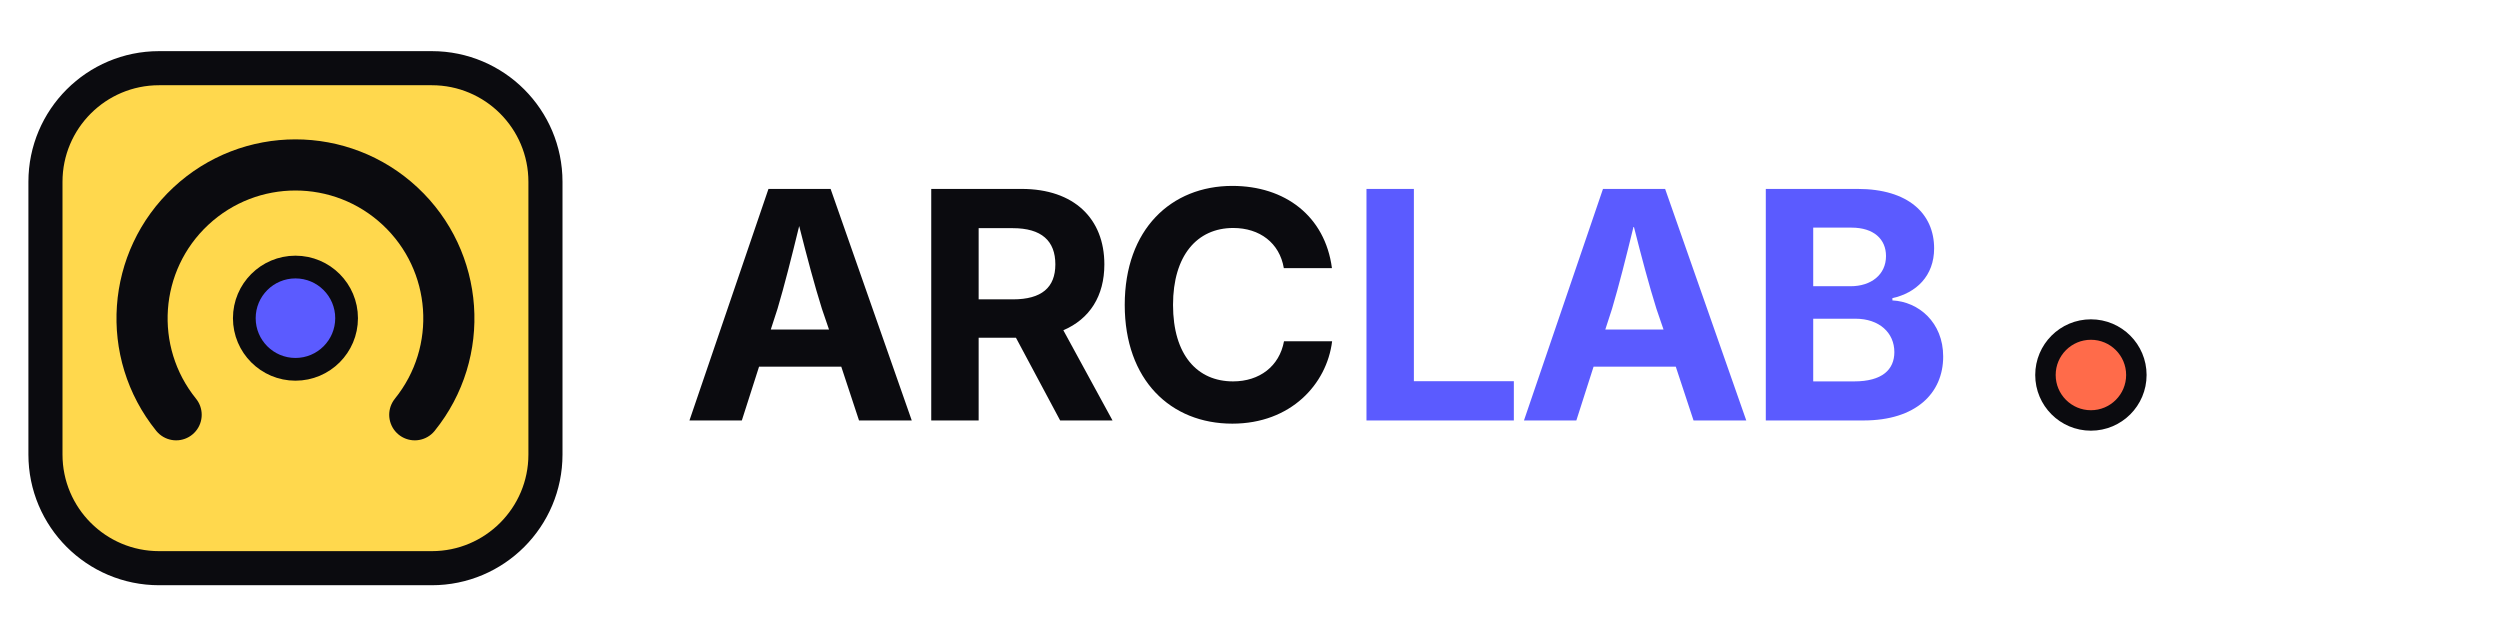
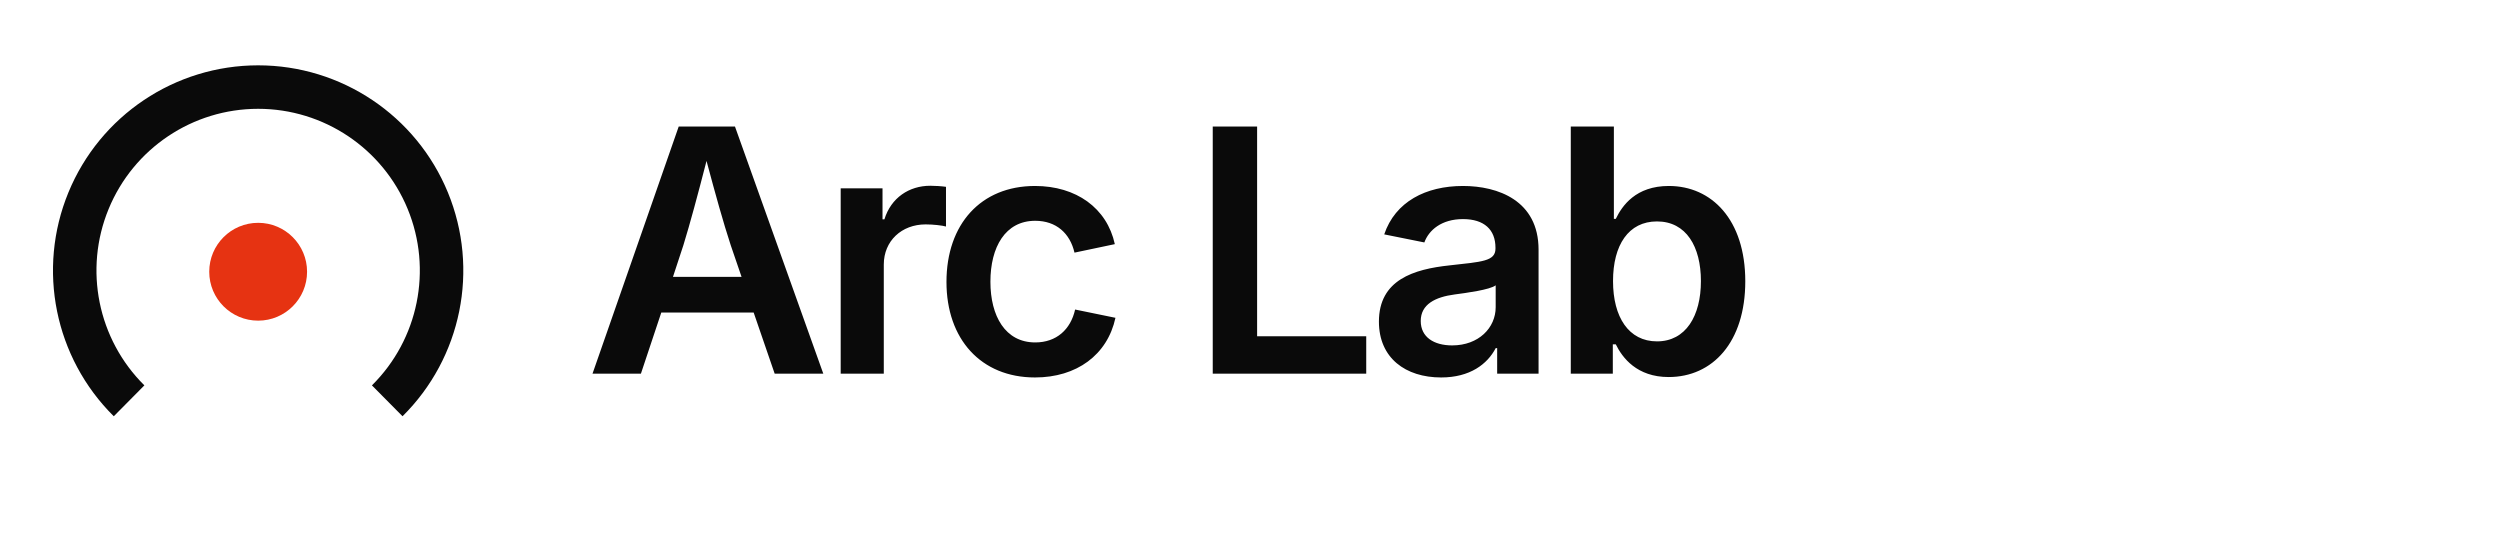
- <svg xmlns="http://www.w3.org/2000/svg" viewBox="0 0 220 56" width="220" height="56" role="img" aria-label="Arc Lab">
-   <rect x="4" y="6" width="44" height="44" rx="10" fill="#FFD84D" stroke="#0B0B0F" stroke-width="3" />
-   <path d="M15.5 36.5 A13.5 13.5 0 1 1 36.5 36.5" fill="none" stroke="#0B0B0F" stroke-width="4.5" stroke-linecap="round" />
-   <circle cx="26" cy="28" r="4.5" fill="#5B5BFF" stroke="#0B0B0F" stroke-width="2" />
-   <text x="60" y="37" font-family="'Space Grotesk', 'Inter', system-ui, sans-serif" font-size="28" font-weight="700" letter-spacing="-0.8" fill="#0B0B0F">ARC<tspan fill="#5B5BFF">LAB</tspan>
-   </text>
-   <circle cx="184" cy="33" r="4" fill="#FF6B4A" stroke="#0B0B0F" stroke-width="1.8" />
+ <svg xmlns="http://www.w3.org/2000/svg" viewBox="0 0 184 40" width="184" height="40" role="img" aria-label="Arc Lab">
+   <path d="M9.5 29.5 A13.5 13.5 0 1 1 28.5 29.5" fill="none" stroke="#0A0A0A" stroke-width="3.2" stroke-linecap="butt" />
+   <circle cx="19" cy="20" r="3.6" fill="#E63312" />
+   <text x="43" y="27.5" font-family="'Space Grotesk', system-ui, -apple-system, sans-serif" font-size="25" font-weight="600" letter-spacing="-1" fill="#0A0A0A">Arc Lab</text>
</svg>
